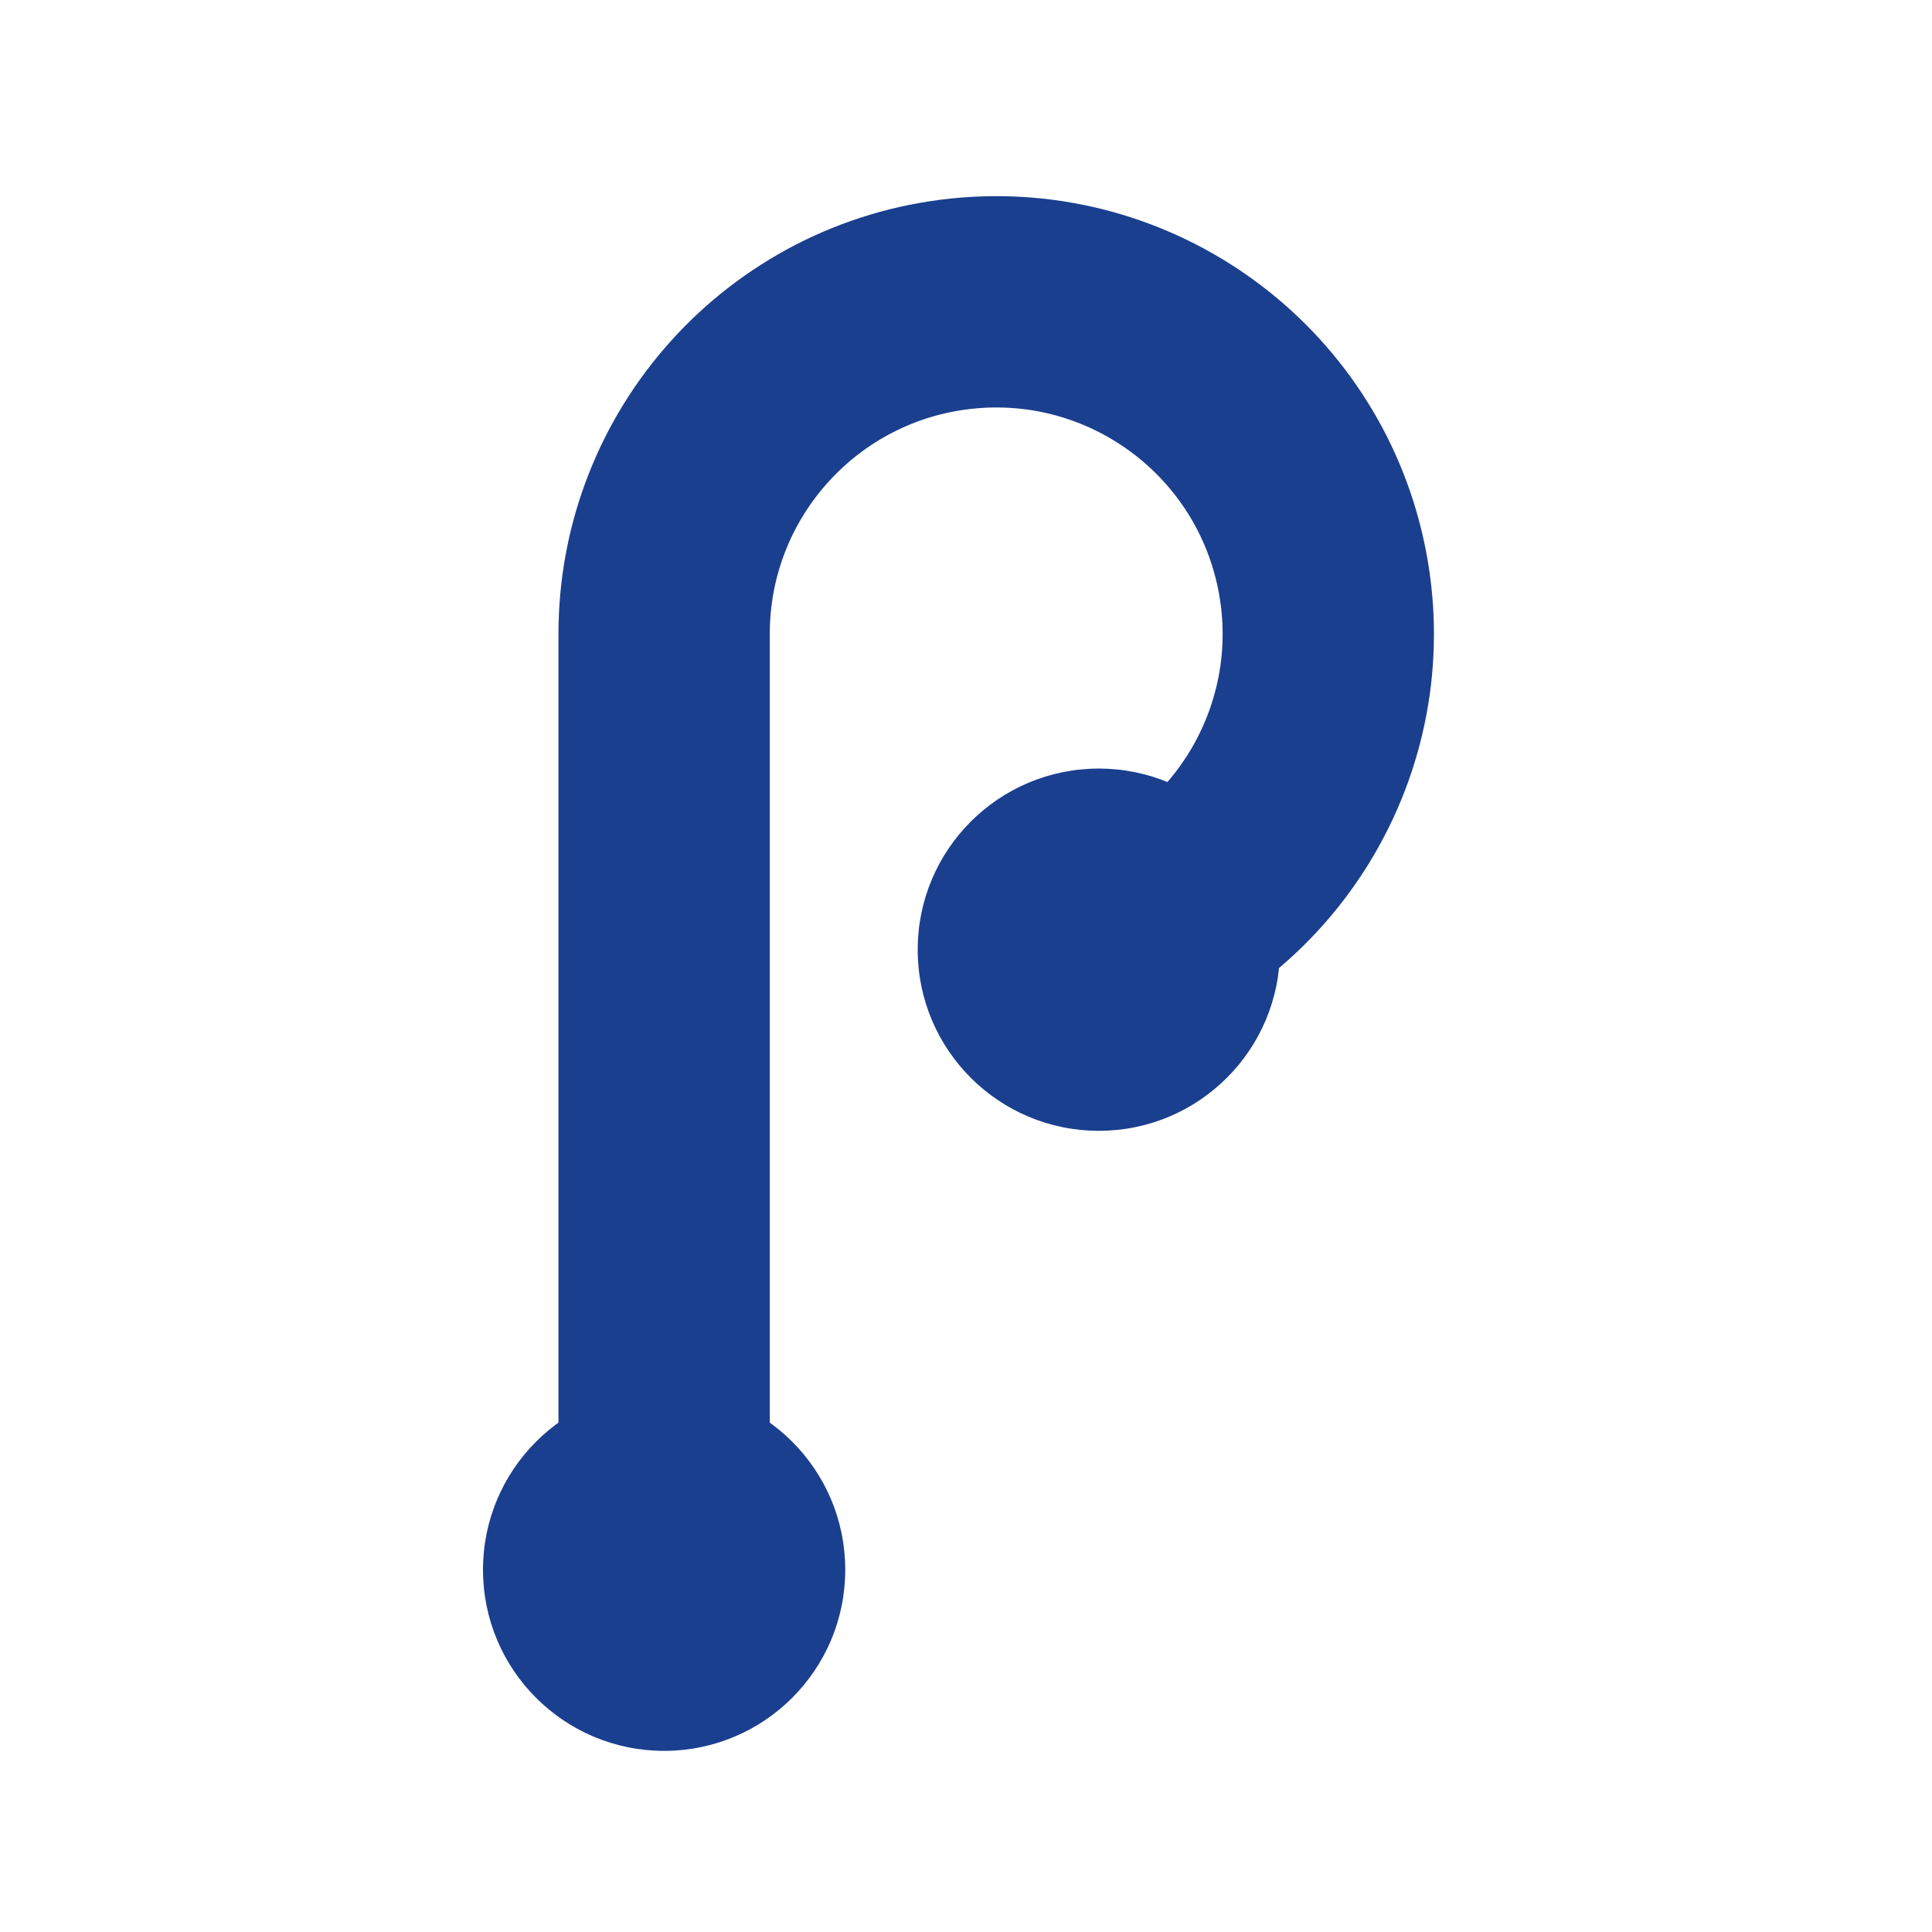
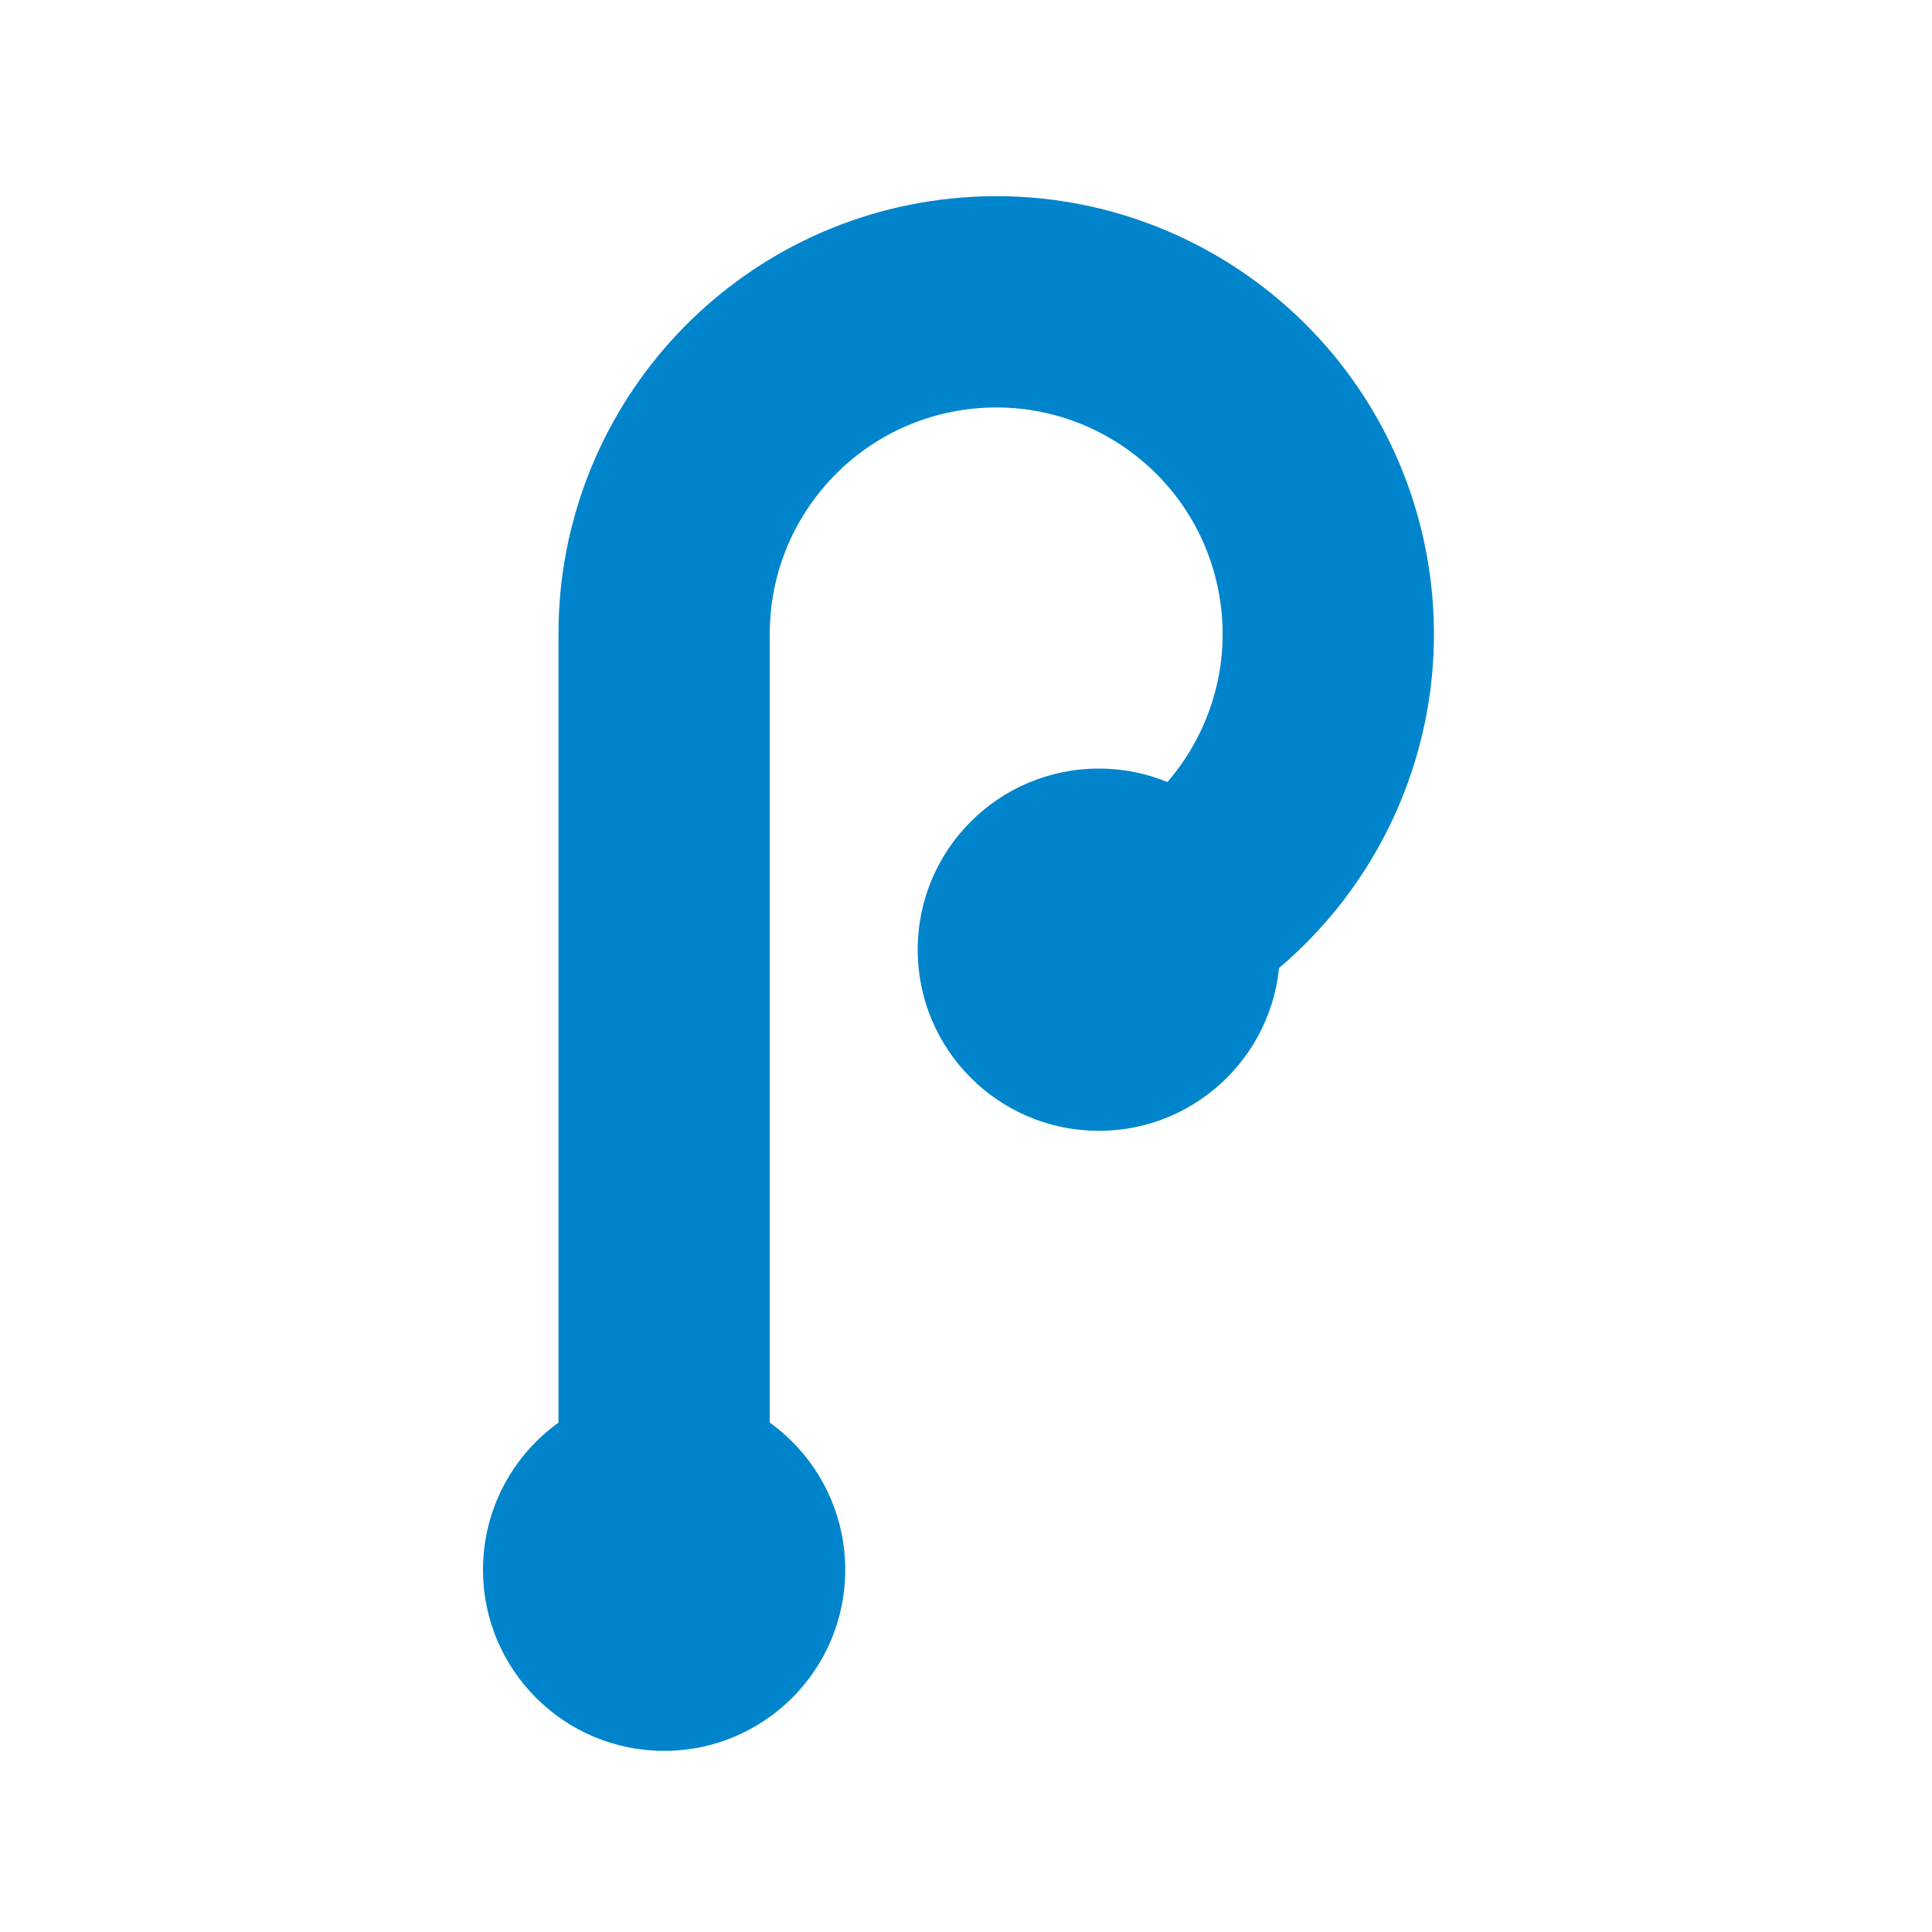
<svg xmlns="http://www.w3.org/2000/svg" viewBox="0 0 64 64" width="64" height="64" role="img" aria-label="Pomysłownik — sygnet">
-   <path d="M22 52V21A11 11 0 1 1 36.4 31.46" fill="none" stroke="#1B3F8F" stroke-width="7" stroke-linecap="round" />
-   <circle cx="22" cy="52" r="6" fill="#1B3F8F" />
-   <circle cx="36.4" cy="31.46" r="6" fill="#1B3F8F" />
+   <path d="M22 52V21A11 11 0 1 1 36.4 31.46" fill="none" stroke="#0085CC" stroke-width="7" stroke-linecap="round" />
+   <circle cx="22" cy="52" r="6" fill="#0085CC" />
+   <circle cx="36.4" cy="31.46" r="6" fill="#0085CC" />
</svg>
